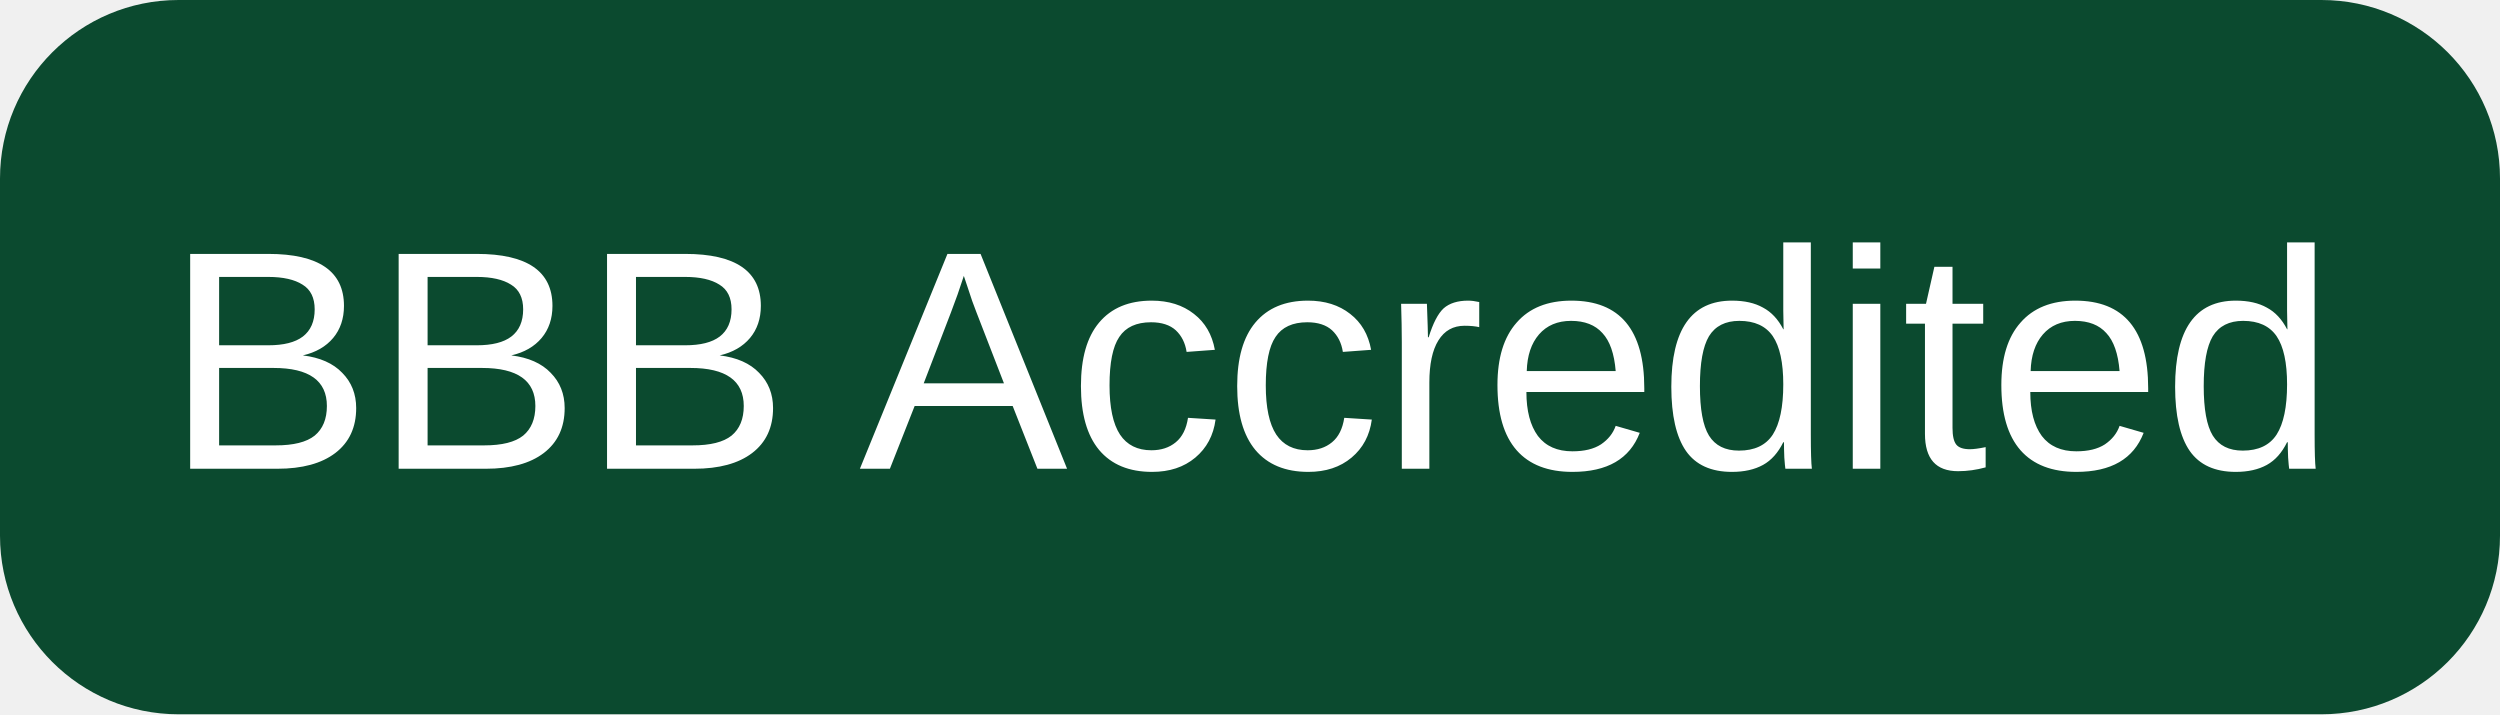
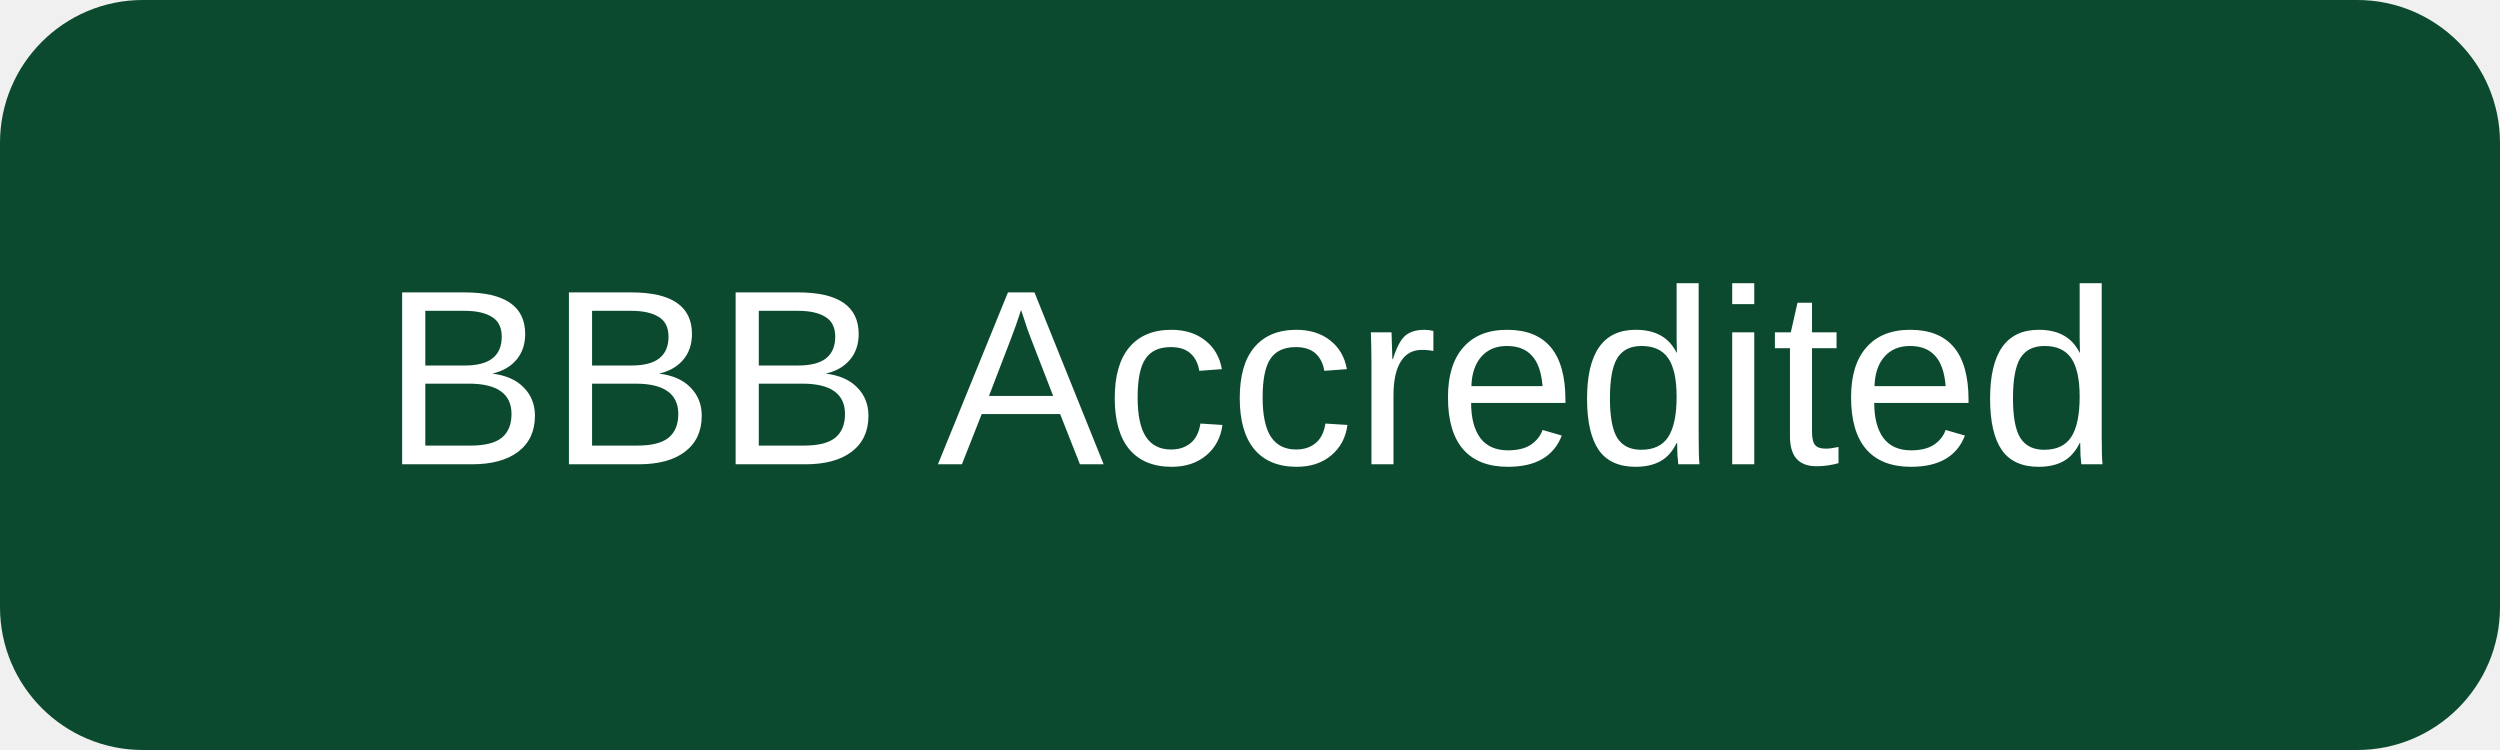
- <svg xmlns="http://www.w3.org/2000/svg" width="112" height="32" viewBox="0 0 112 32">
-   <rect width="112" height="32" rx="8" fill="#0b4a2f" />
-   <text x="56" y="21" font-family="Arial" font-size="14" fill="#ffffff" text-anchor="middle">BBB Accredited</text>
+ <svg xmlns="http://www.w3.org/2000/svg" width="140" height="42">
+   <rect width="140" height="42" rx="8" fill="#0b4a2f" />
+   <text x="70" y="26" font-family="Arial" font-size="14" fill="#fff" text-anchor="middle">BBB Accredited</text>
</svg>
